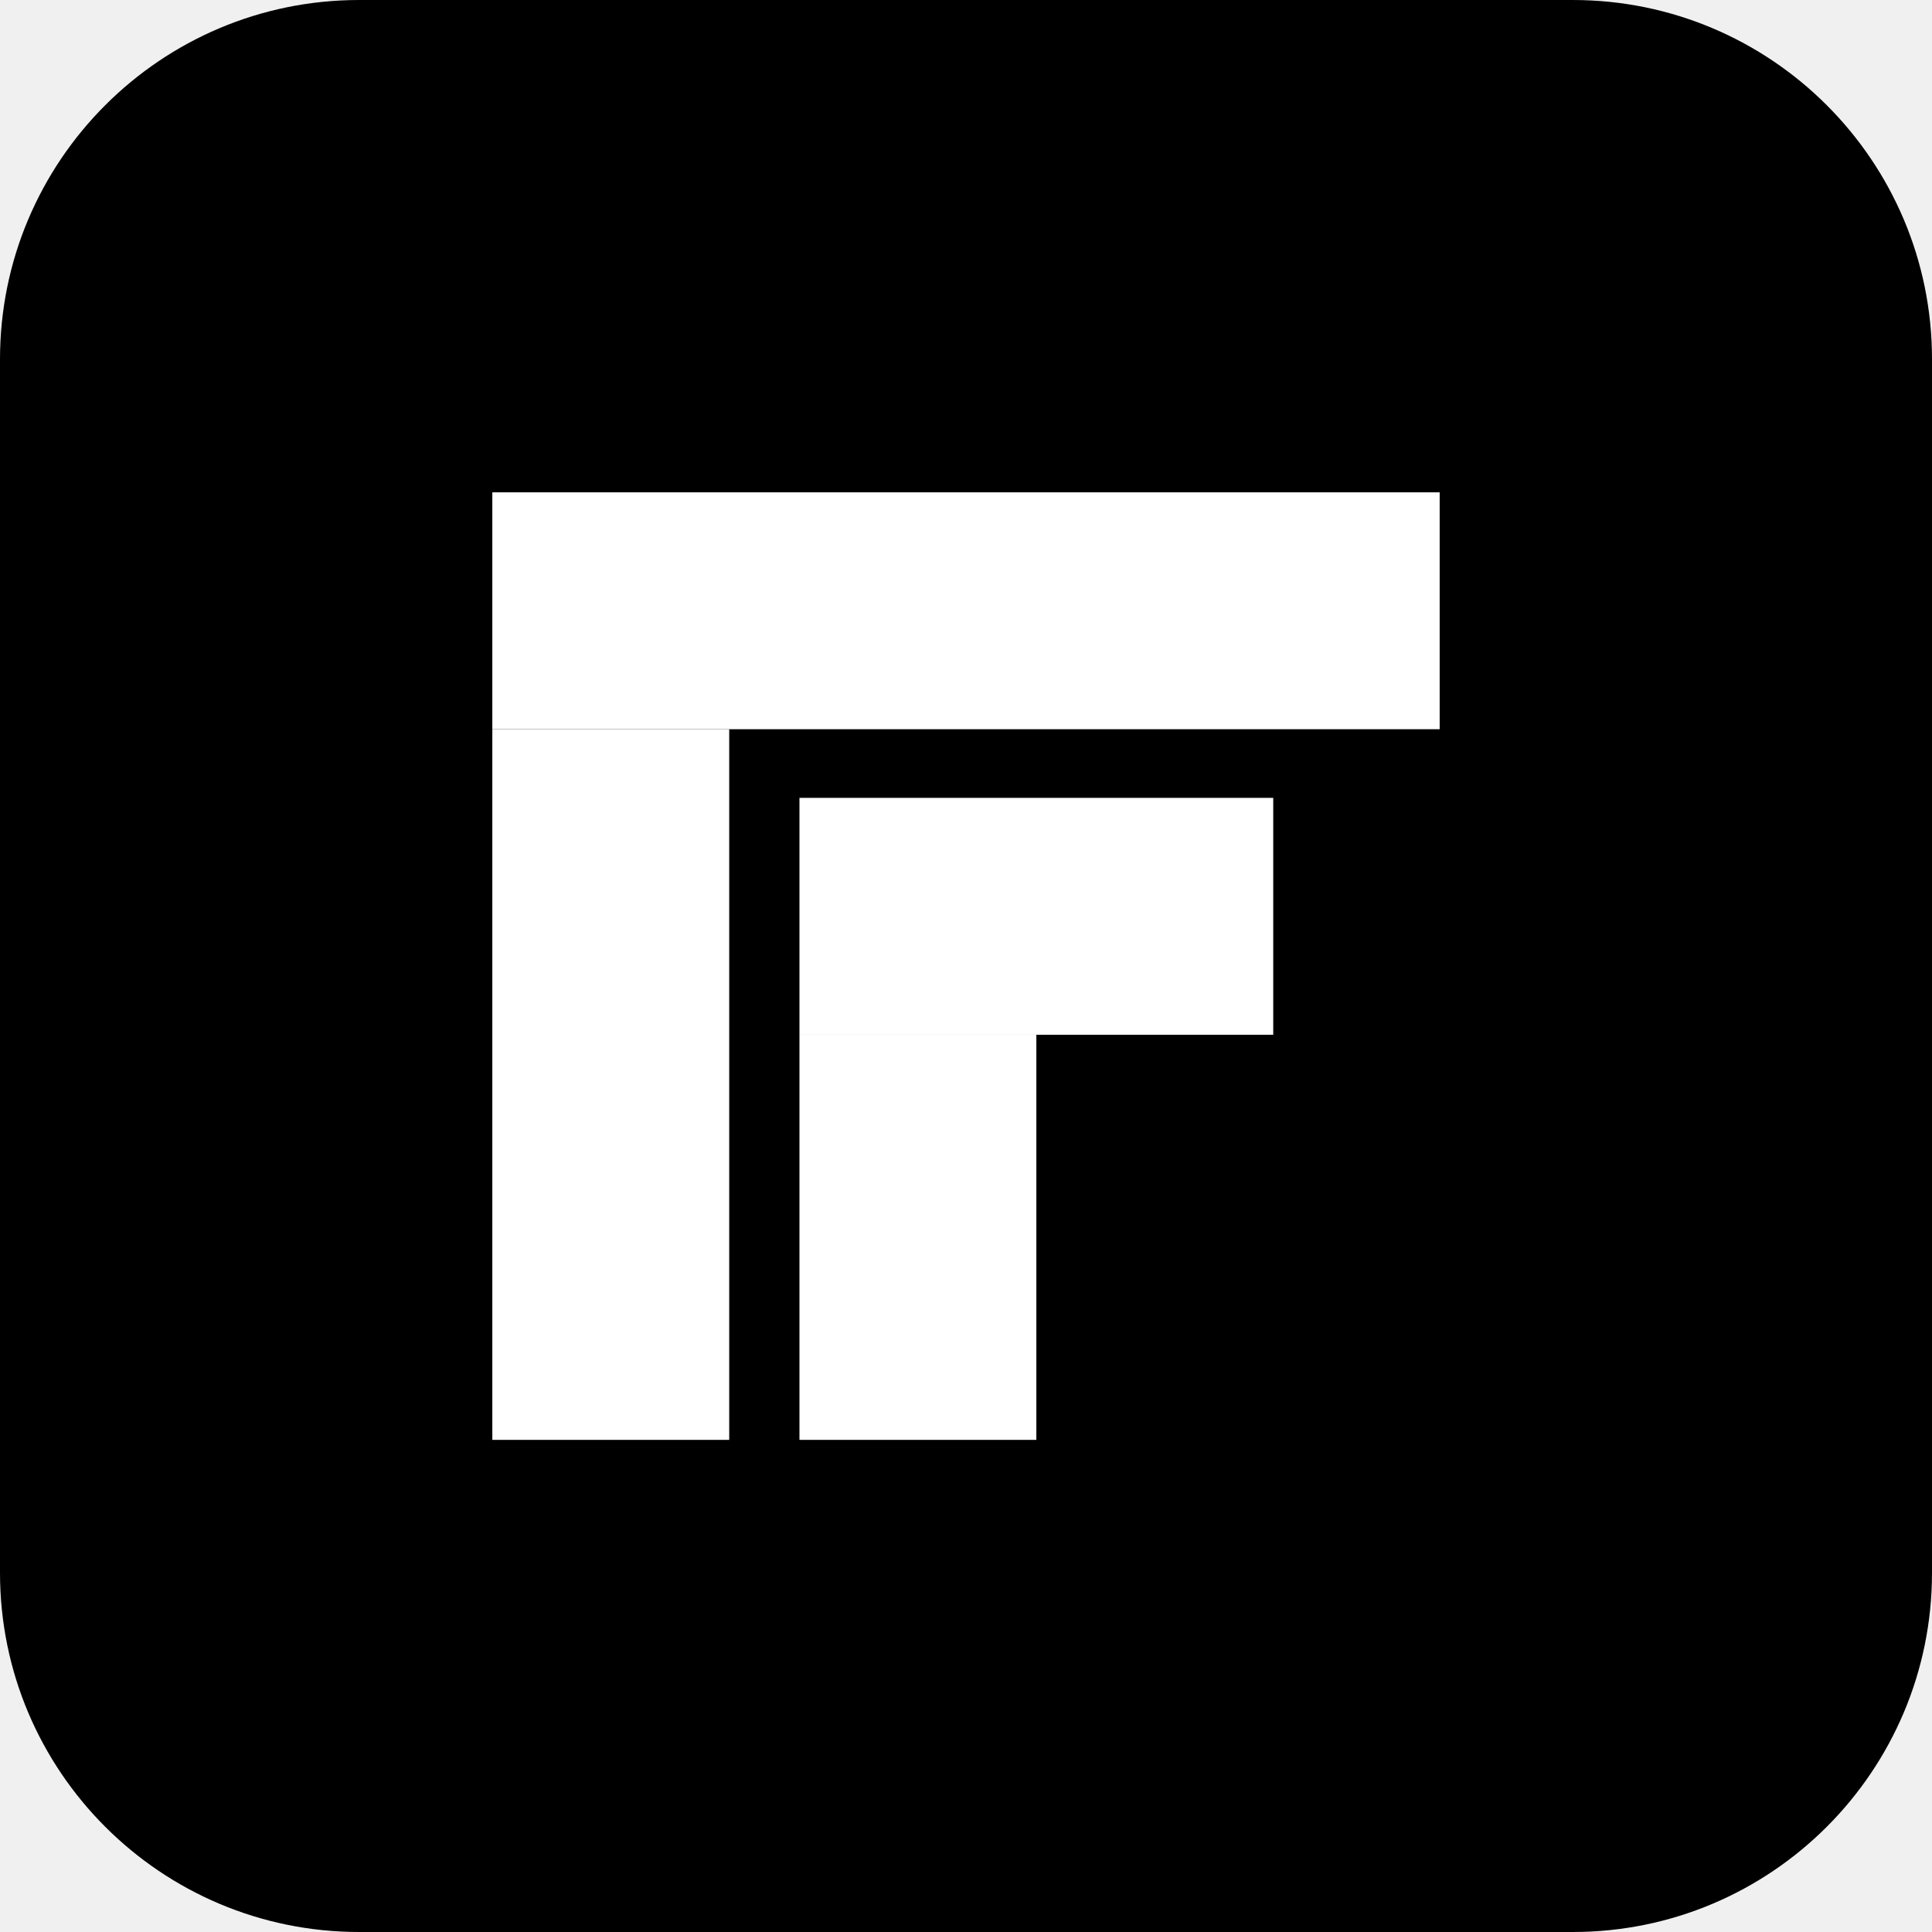
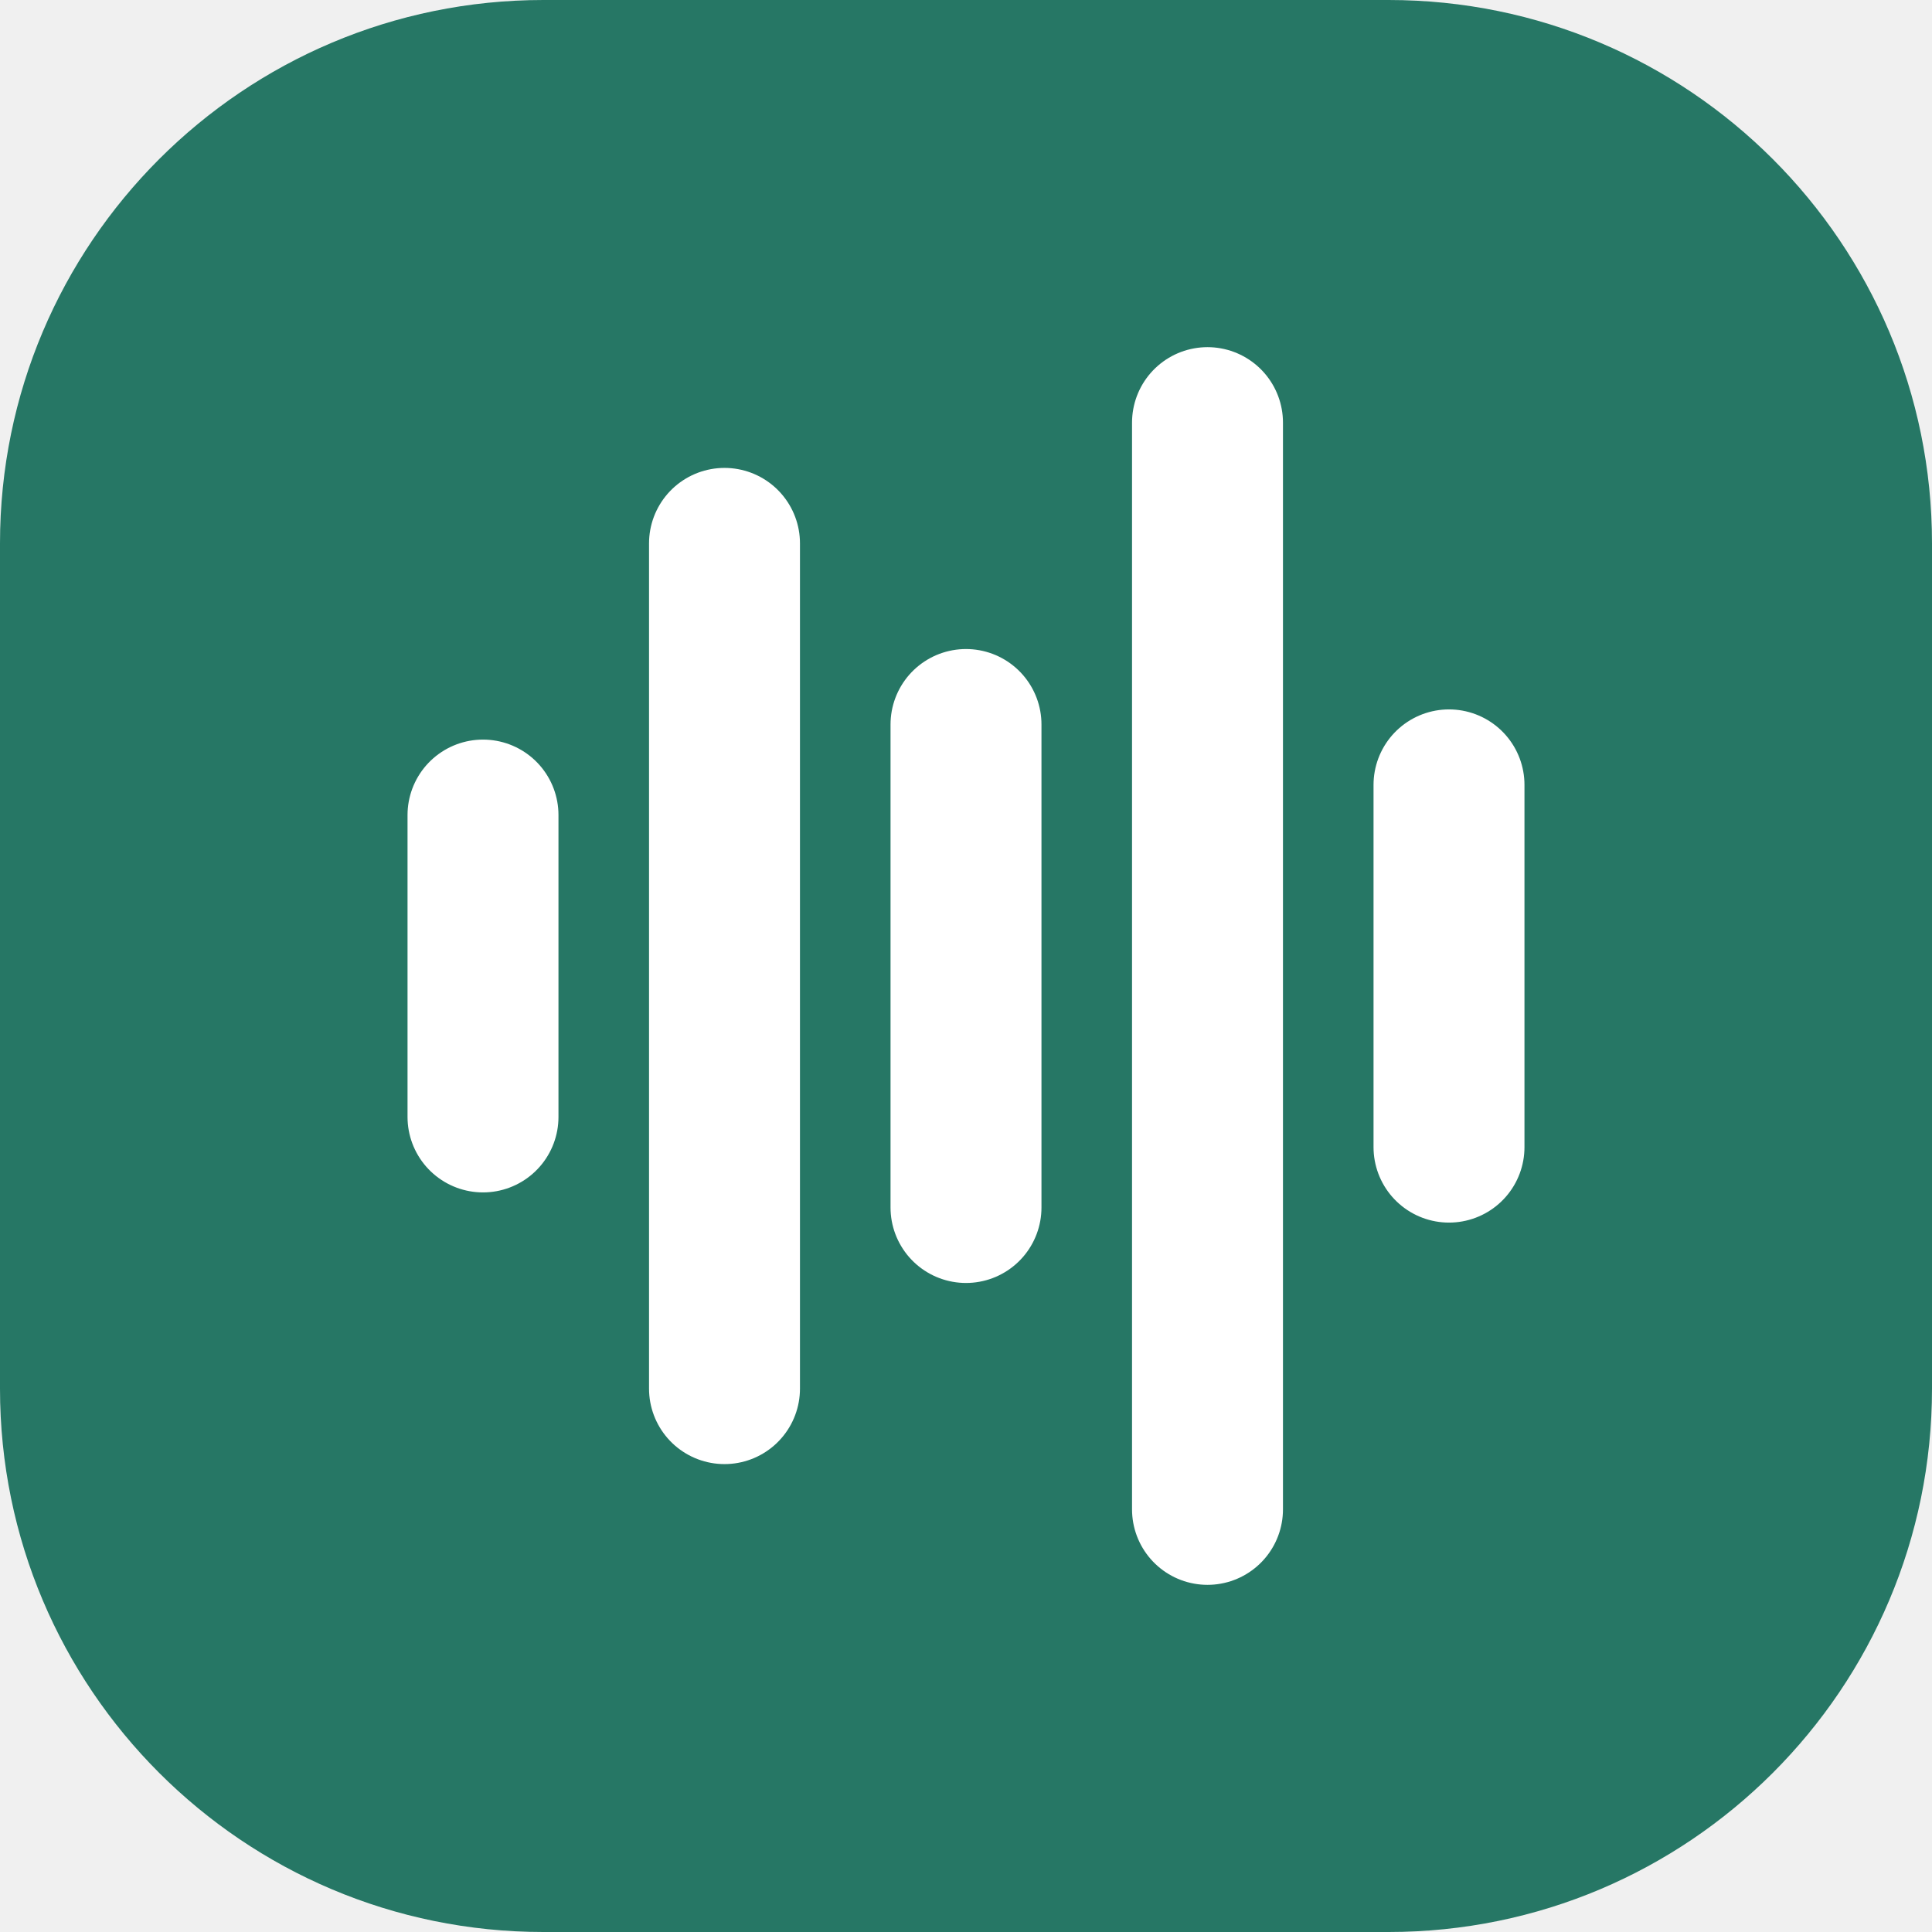
- <svg xmlns="http://www.w3.org/2000/svg" width="512" height="512" viewBox="0 0 96.81 96.81">
-   <rect width="96.81" height="96.81" rx="18" />
-   <g fill="#fff">
-     <rect x="24.67" y="24.67" width="47.47" height="11.87" />
-     <rect x="24.67" y="36.54" width="11.87" height="35.61" />
-     <rect x="40.06" y="39.98" width="23.74" height="11.87" />
-     <rect x="40.06" y="51.85" width="11.87" height="20.3" />
+ <svg xmlns="http://www.w3.org/2000/svg" viewBox="0 0 64 64">
+   <rect width="64" height="64" rx="18" fill="#267765" />
+   <g stroke="#fff" stroke-width="5" stroke-linecap="round">
+     <path d="M16 27v10M24 18v28M32 24v16M40 14v36M48 26v12" />
  </g>
</svg>
